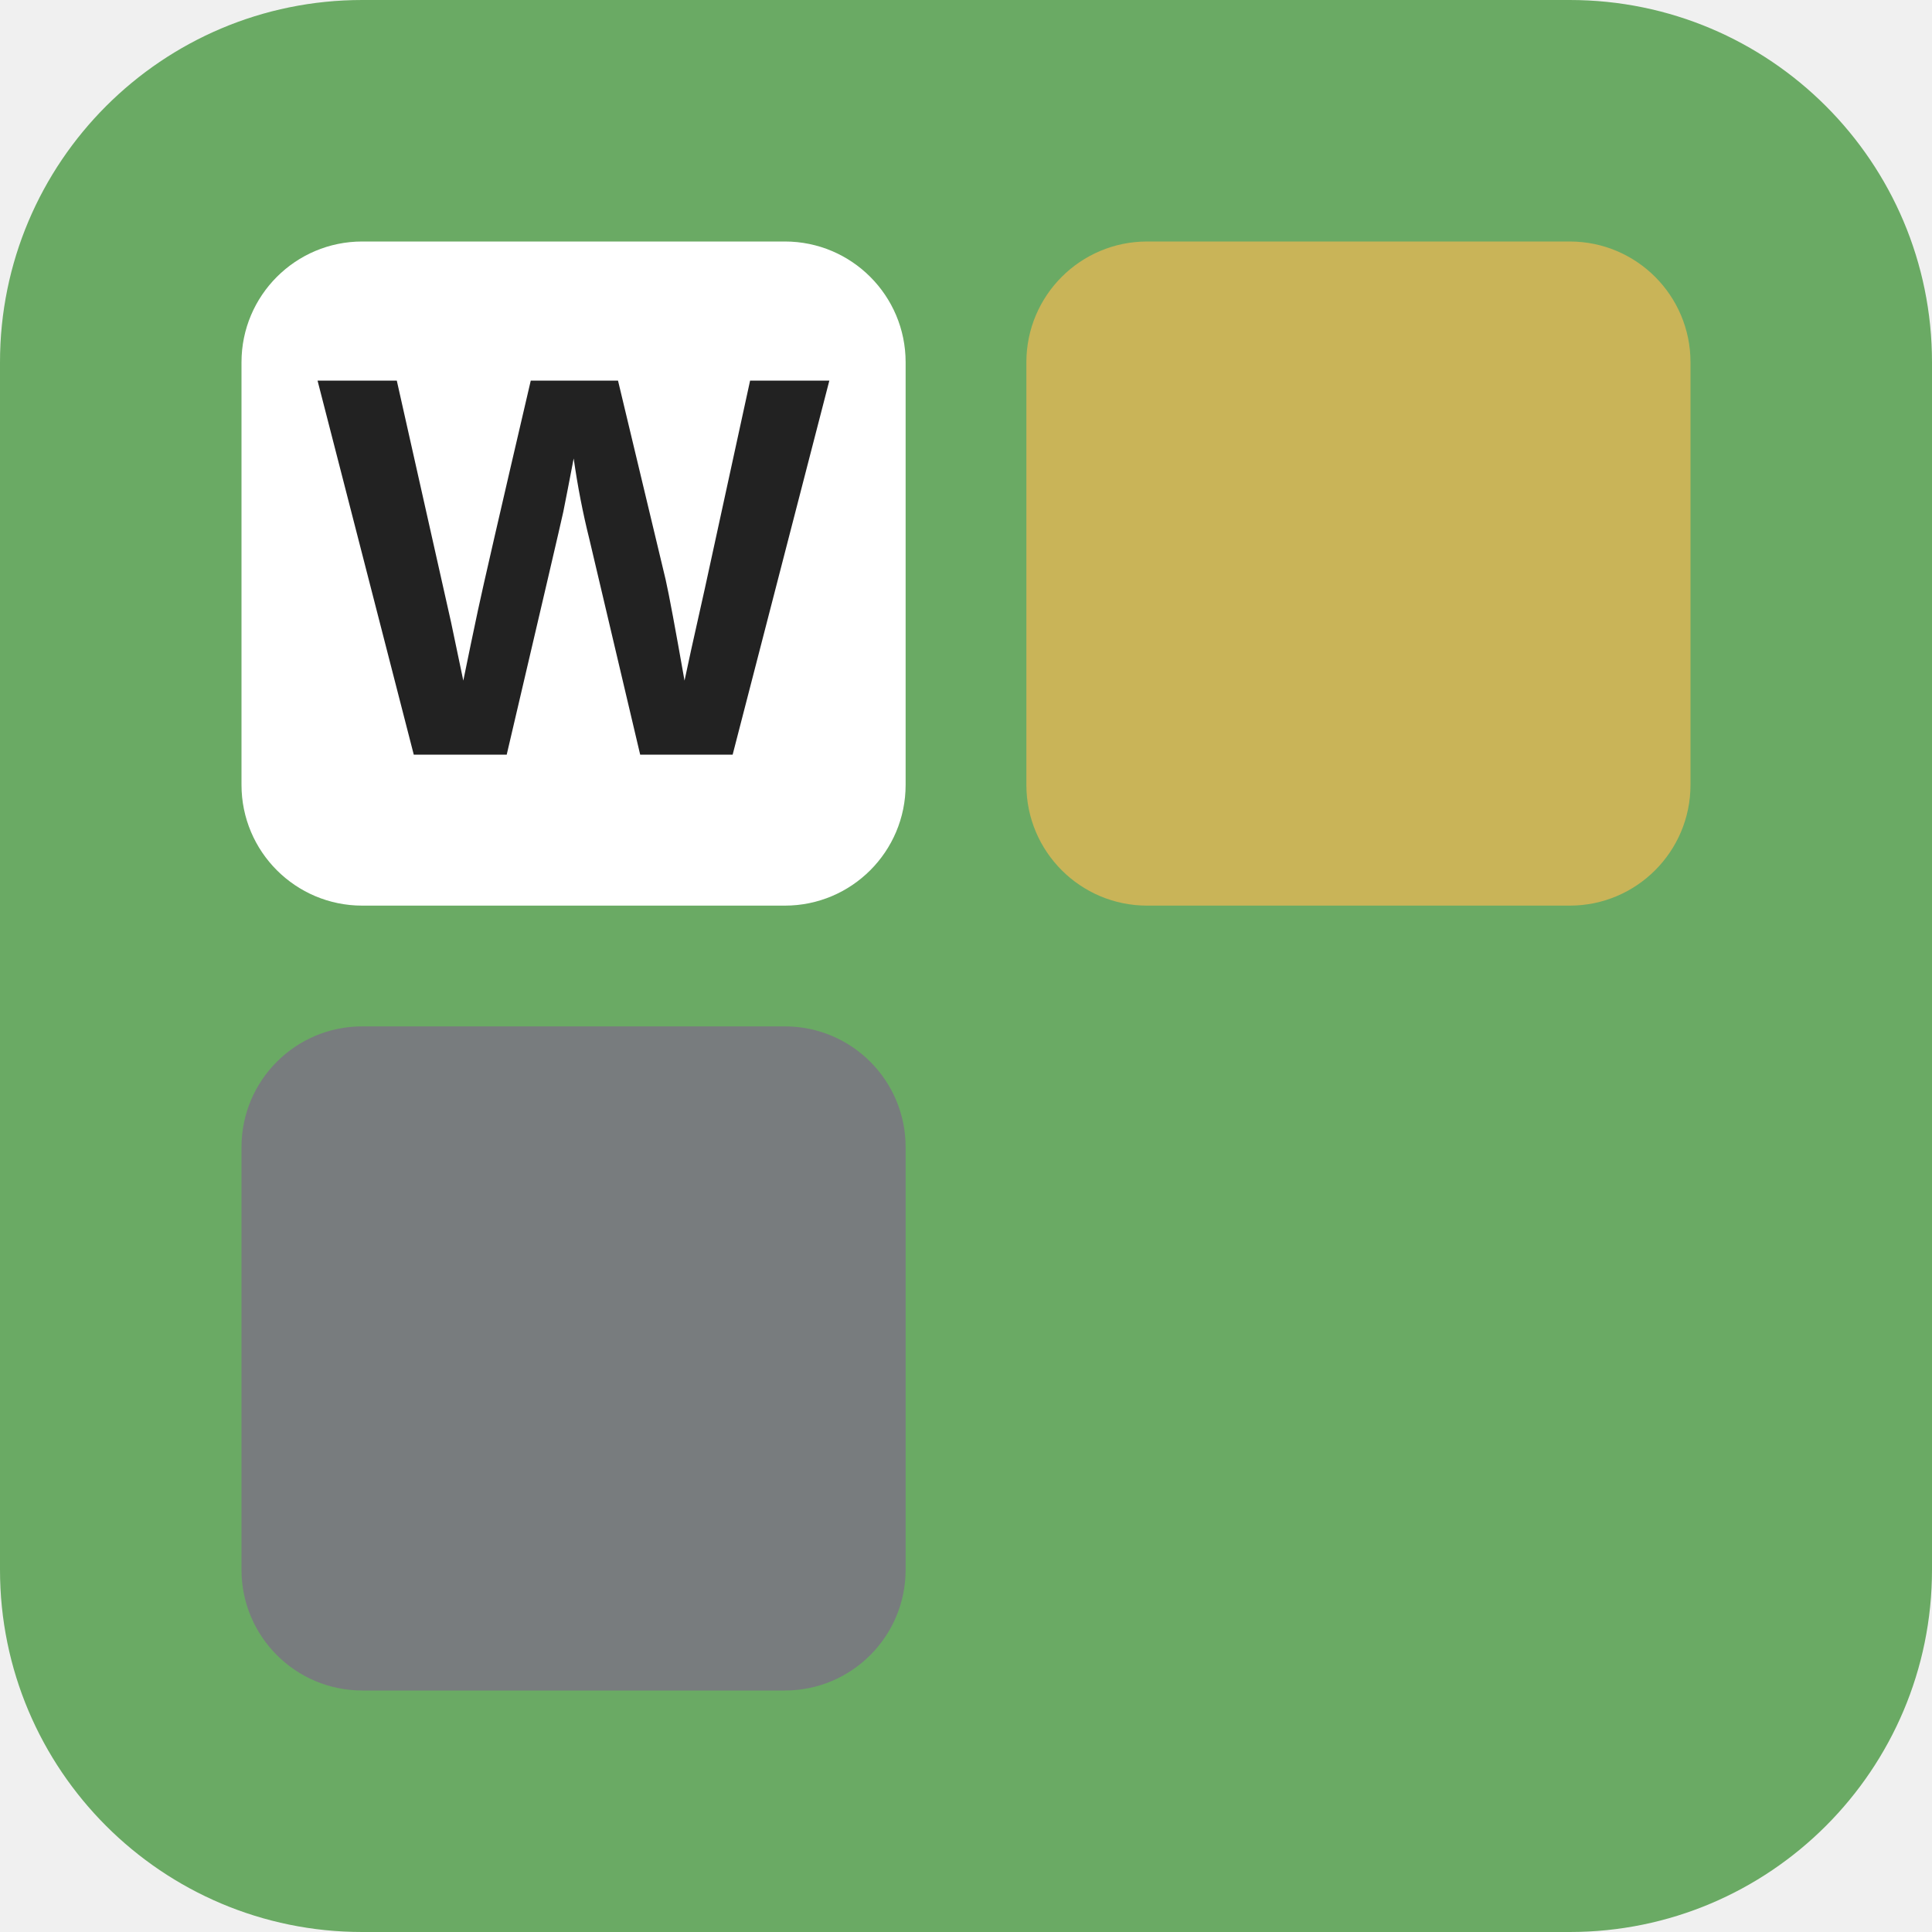
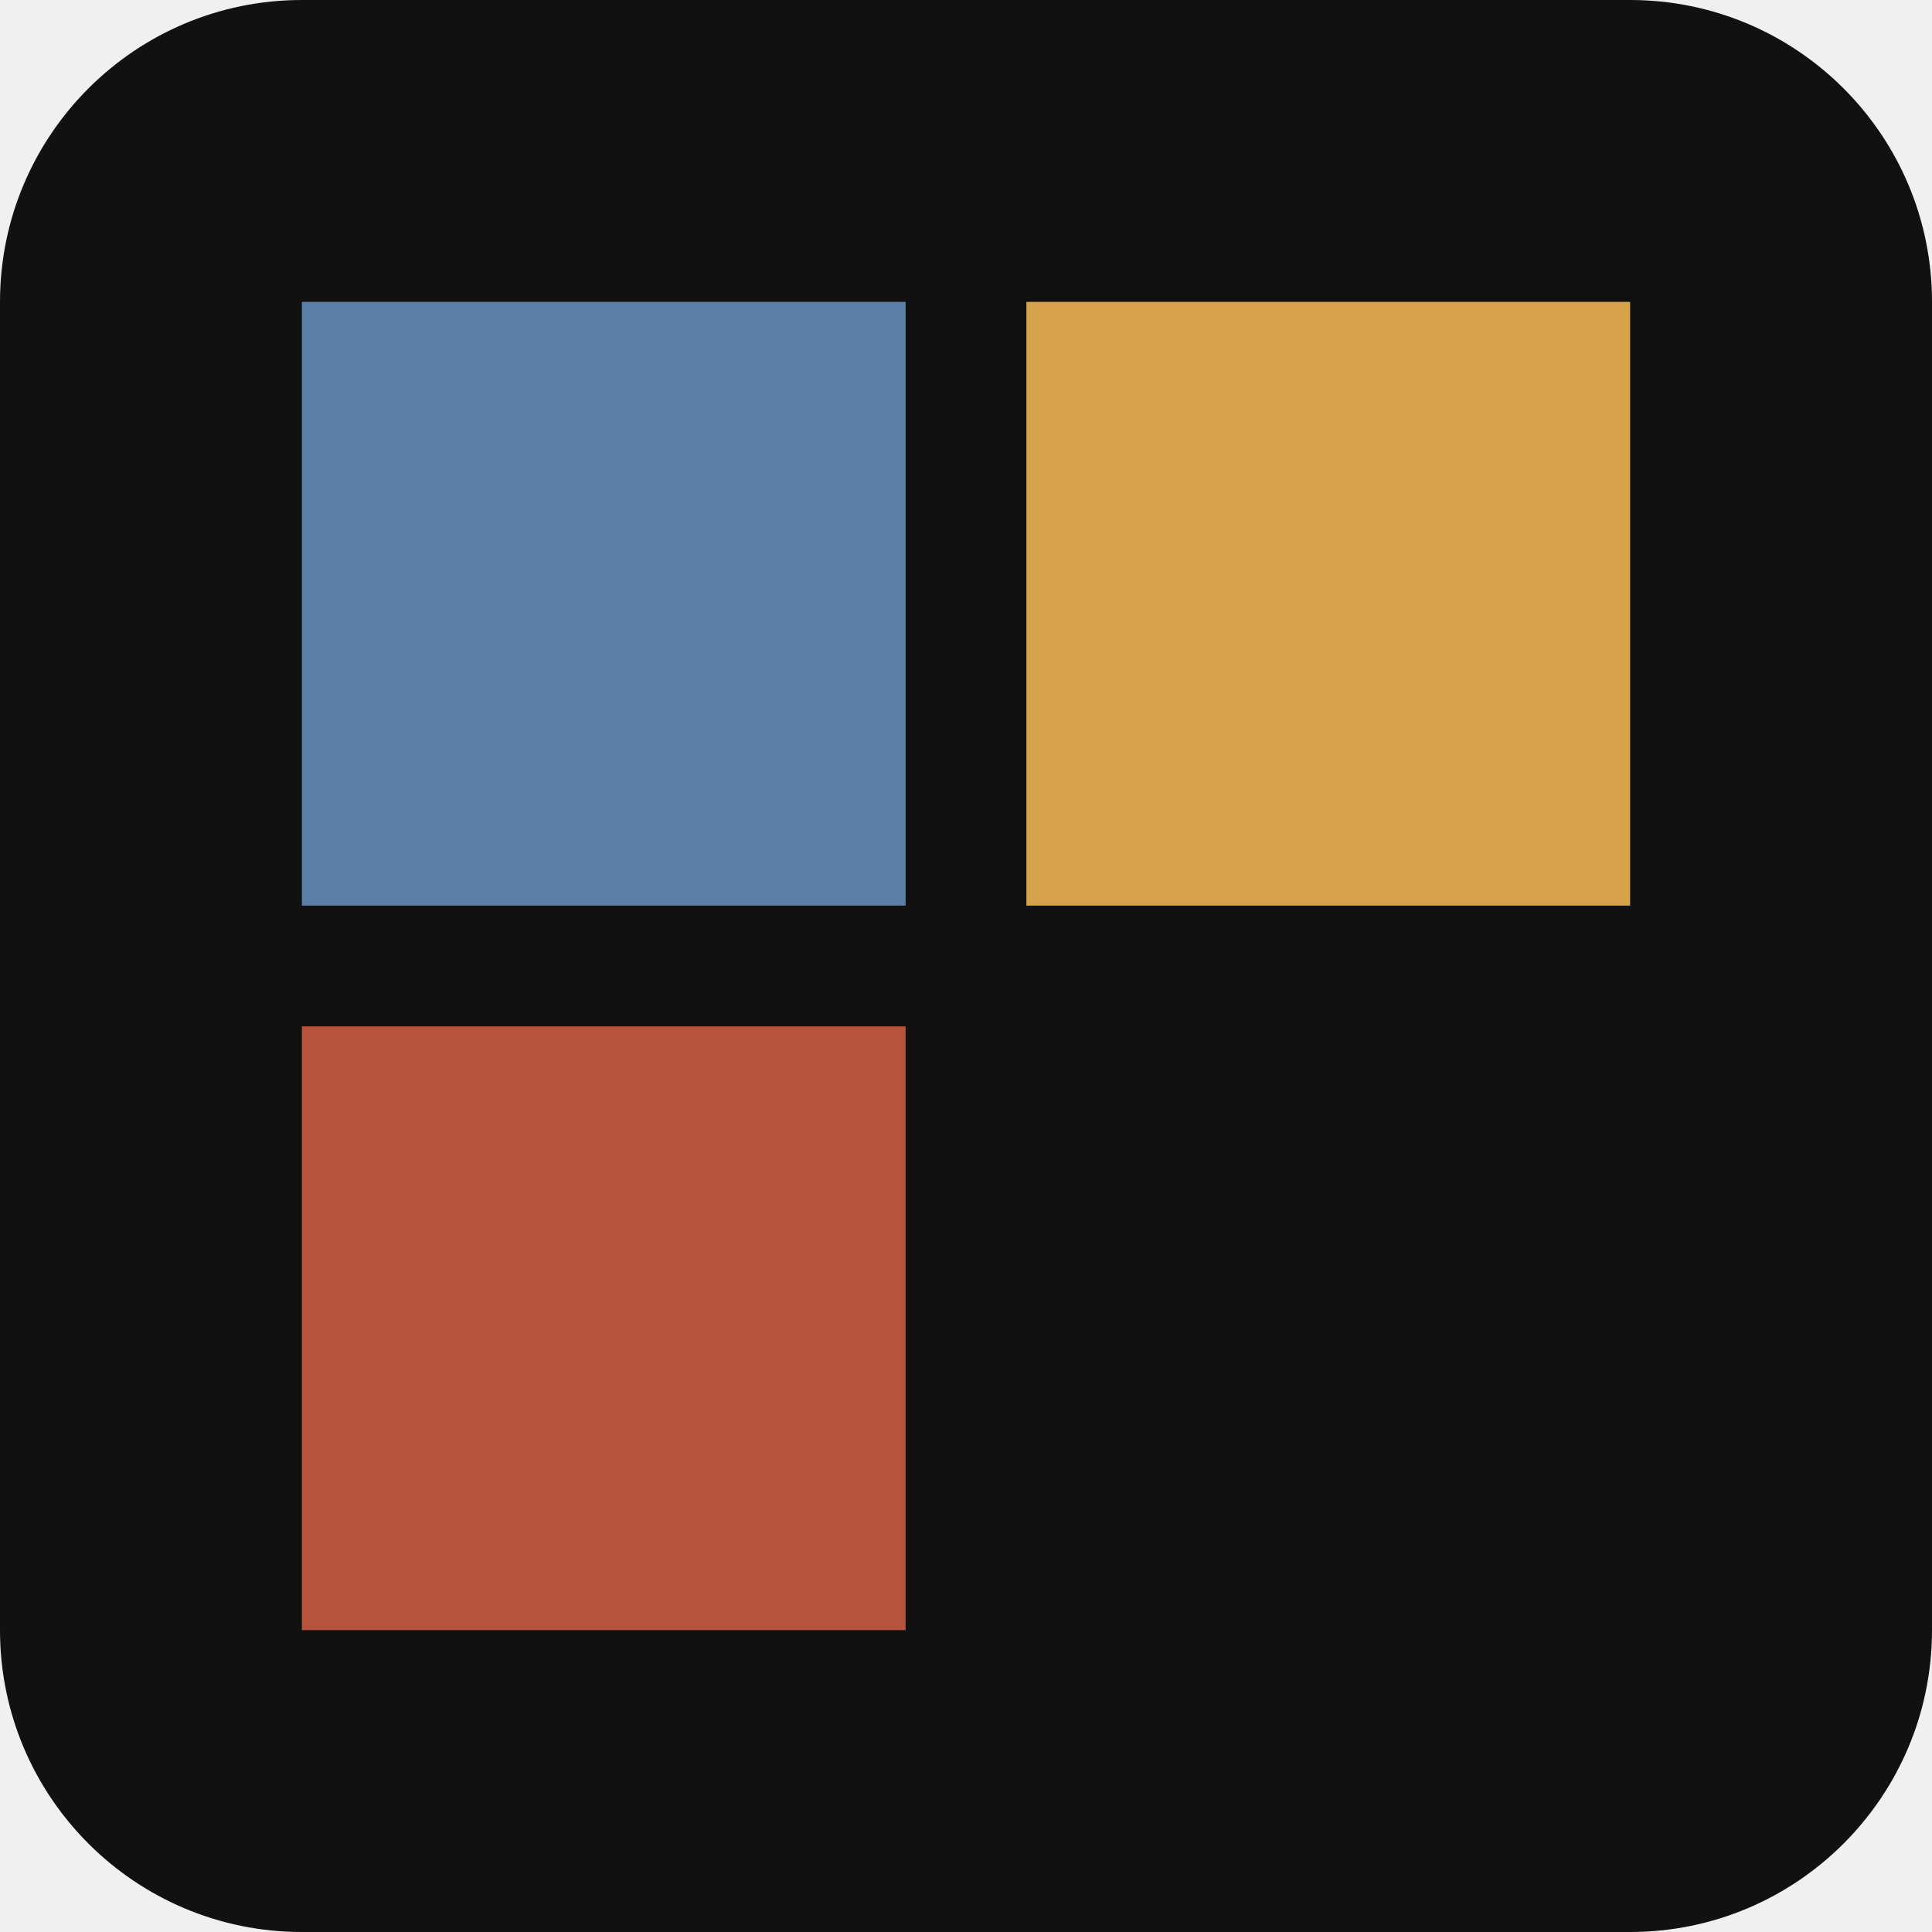
<svg xmlns="http://www.w3.org/2000/svg" viewBox="0 0 64 64">
-   <rect width="64" height="64" rx="12" fill="#6aaa64" />
-   <rect x="8" y="8" width="22" height="22" rx="4" fill="#fff" />
-   <rect x="34" y="8" width="22" height="22" rx="4" fill="#c9b458" />
-   <rect x="8" y="34" width="22" height="22" rx="4" fill="#787c7e" />
-   <text x="19" y="25" font-family="Arial" font-weight="700" font-size="18" text-anchor="middle" fill="#222">W</text>
+   <rect width="64" height="64" rx="10" fill="#111" />
+   <rect x="10" y="10" width="20" height="20" fill="#5b7fa6" />
+   <rect x="34" y="10" width="20" height="20" fill="#d6a24a" />
+   <rect x="10" y="34" width="20" height="20" fill="#b5533c" />
</svg>
